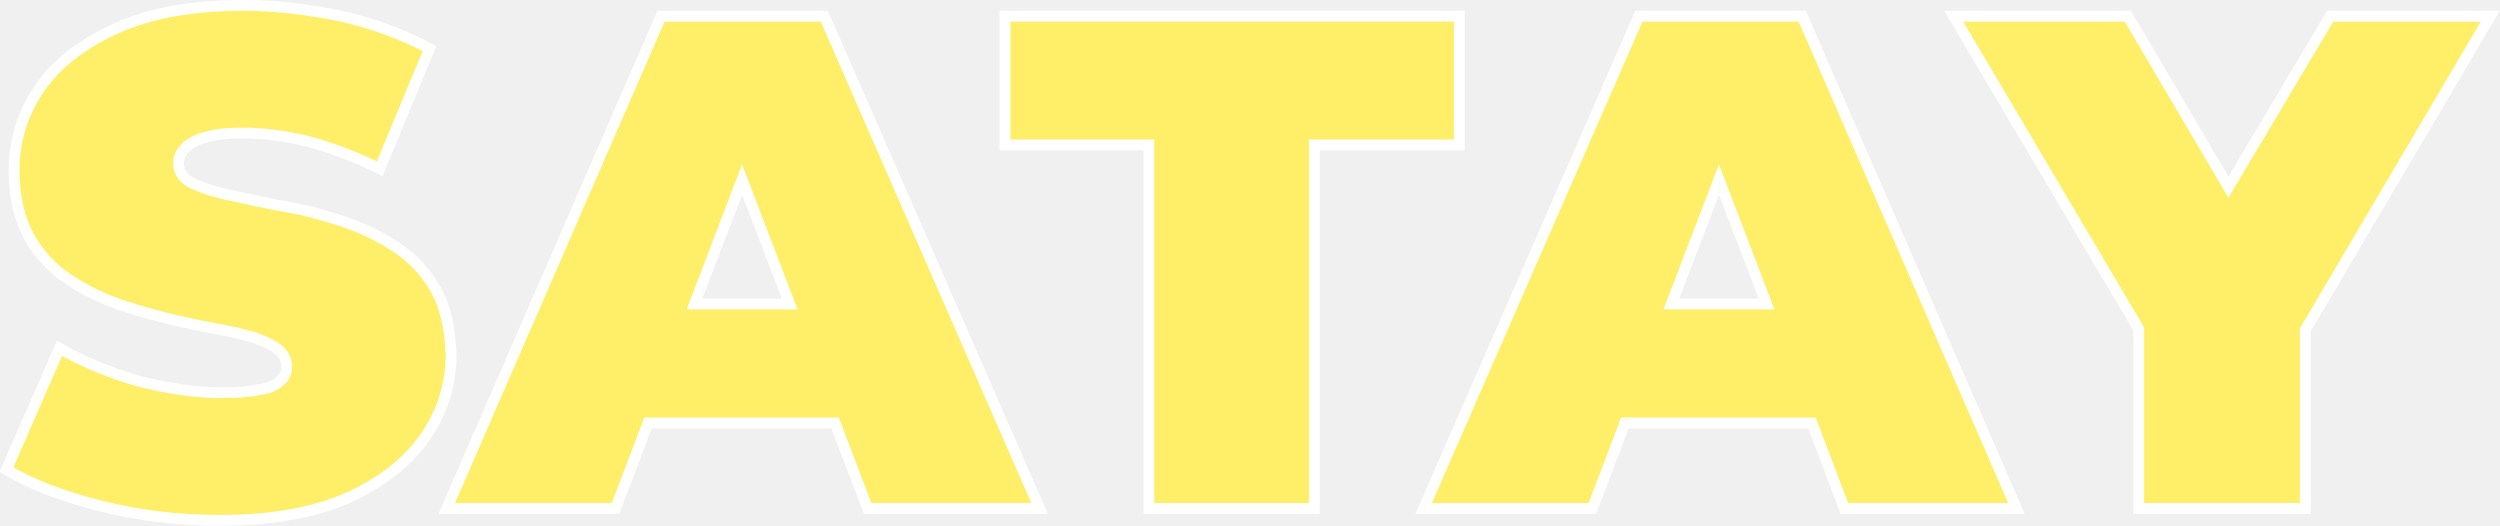
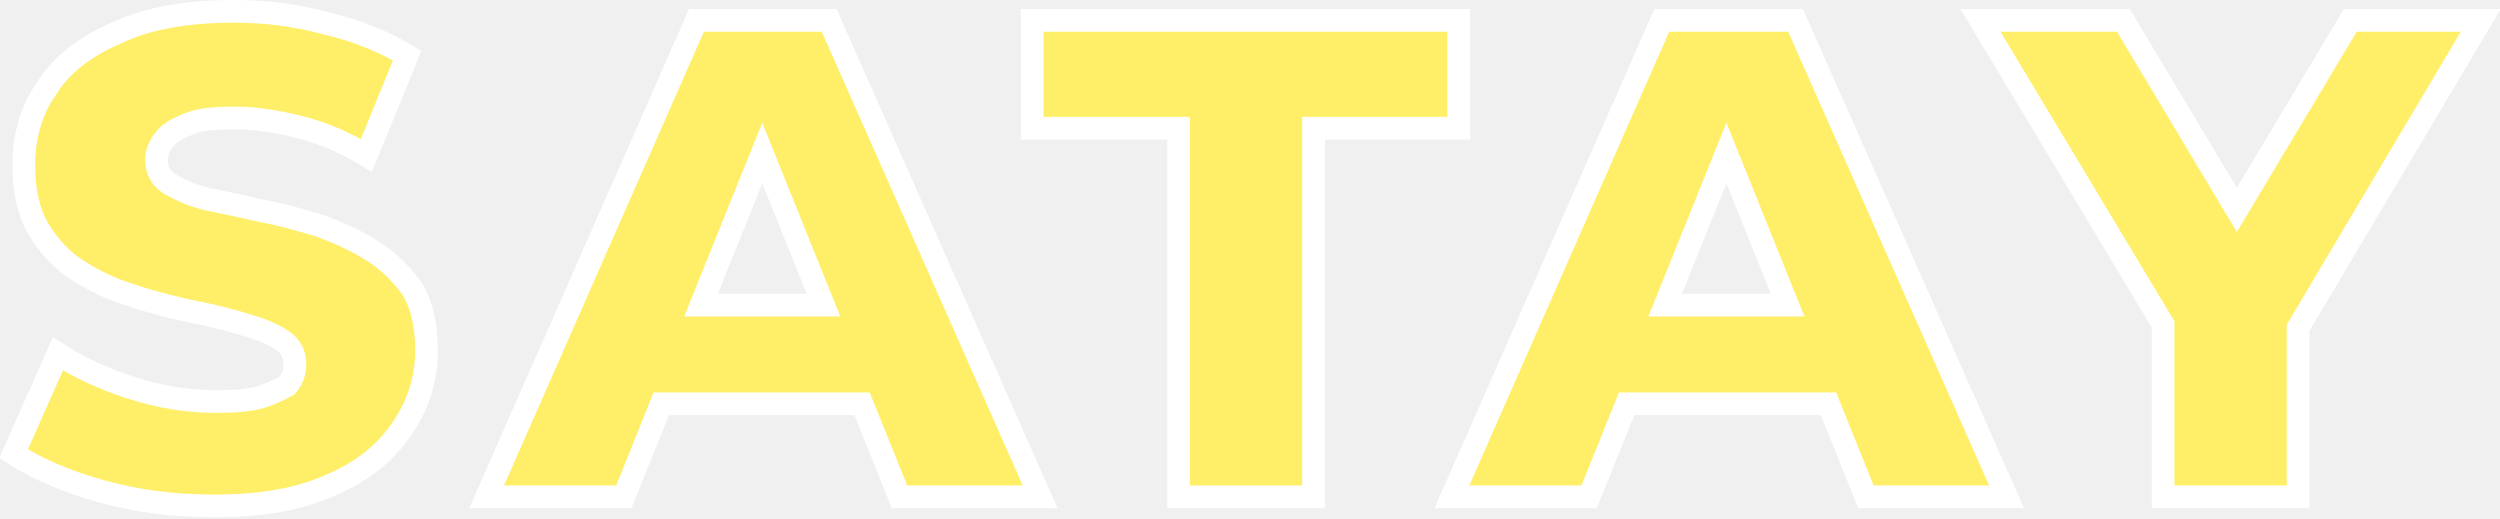
- <svg xmlns="http://www.w3.org/2000/svg" version="1.1" id="Ebene_1" x="0px" y="0px" viewBox="0 0 231.1 48.6" style="enable-background:new 0 0 231.1 48.6;" xml:space="preserve">
+ <svg xmlns="http://www.w3.org/2000/svg" version="1.1" id="Ebene_1" x="0px" y="0px" viewBox="0 0 220.4 45.7" style="enable-background:new 0 0 220.4 45.7;" xml:space="preserve">
  <style type="text/css">
- 	.st0{fill:#FFEF68;stroke:#FFFFFF;stroke-miterlimit:10;}
+ 	.st0{fill:#FFEF68;stroke:#FFFFFF;stroke-width:2;stroke-miterlimit:10;}
</style>
  <g>
-     <path class="st0" d="M40.3,26.8c-0.9-1.6-2.1-2.9-3.6-3.9c-1.5-1-3.1-1.8-4.9-2.4c-1.8-0.6-3.6-1.1-5.4-1.4c-1.8-0.3-3.4-0.7-4.9-1   c-1.5-0.3-2.7-0.7-3.6-1.1s-1.4-1.1-1.4-1.9c0-0.5,0.2-1,0.6-1.4c0.4-0.4,1-0.8,1.9-1c0.9-0.3,2-0.4,3.5-0.4c2,0,4,0.3,6.1,0.8   c2.1,0.6,4.3,1.4,6.5,2.5l4.6-11.1c-2.4-1.3-5.1-2.3-8.1-3c-3-0.6-6-1-9.1-1c-4.7,0-8.6,0.7-11.7,2.1C7.7,4,5.3,5.8,3.7,8.1   c-1.6,2.3-2.4,4.9-2.4,7.7c0,2.4,0.5,4.5,1.4,6.1c0.9,1.6,2.1,2.9,3.6,3.9c1.5,1,3.1,1.8,4.9,2.4c1.8,0.6,3.6,1.1,5.4,1.5   c1.8,0.4,3.4,0.7,4.9,1c1.5,0.3,2.7,0.7,3.6,1.2c0.9,0.5,1.4,1.1,1.4,2c0,0.5-0.2,1-0.6,1.3c-0.4,0.4-1,0.7-1.9,0.8   c-0.8,0.2-2,0.3-3.5,0.3c-2.5,0-5.1-0.4-7.8-1.1c-2.7-0.8-5.1-1.8-7.2-3L0.6,43.4c2.3,1.4,5.2,2.5,8.8,3.4c3.6,0.9,7.2,1.3,11,1.3   c4.7,0,8.6-0.7,11.8-2.1c3.1-1.4,5.5-3.3,7.1-5.6c1.6-2.3,2.4-4.9,2.4-7.6C41.6,30.4,41.2,28.4,40.3,26.8z" />
-     <path class="st0" d="M61.1,1.5L41.3,47h15.6l3-7.9h17.3l3,7.9h15.9L76.2,1.5H61.1z M64.2,28.1l4.4-11.5L73,28.1H64.2z" />
-     <polygon class="st0" points="134.9,1.5 92.9,1.5 92.9,13.4 106.2,13.4 106.2,47 121.5,47 121.5,13.4 134.9,13.4  " />
-     <path class="st0" d="M151.5,1.5L131.6,47h15.6l3-7.9h17.3l3,7.9h15.9L166.6,1.5H151.5z M154.5,28.1l4.4-11.5l4.4,11.5H154.5z" />
-     <polygon class="st0" points="230.2,1.5 215.4,1.5 206,17.3 196.7,1.5 180.6,1.5 197.7,30.4 197.7,47 213.1,47 213.1,30.5  " />
+     <path class="st0" d="M32.8,22.1c-1.4-0.9-3-1.6-4.6-2.2c-1.7-0.5-3.4-1-5.1-1.3c-1.7-0.4-3.2-0.7-4.6-1c-1.4-0.3-2.5-0.8-3.4-1.3   c-0.9-0.5-1.3-1.3-1.3-2.2c0-0.6,0.2-1.2,0.7-1.8c0.4-0.6,1.2-1,2.2-1.4c1-0.4,2.3-0.5,4-0.5c1.8,0,3.7,0.3,5.7,0.8   c2,0.5,3.9,1.3,5.9,2.5l3.6-8.8c-2-1.2-4.4-2.2-7-2.8C26,1.3,23.3,1,20.6,1C16.5,1,13,1.6,10.3,2.9C7.5,4.1,5.4,5.7,4.1,7.8   c-1.4,2-2,4.3-2,6.8c0,2.2,0.4,4.1,1.3,5.6c0.9,1.5,2,2.7,3.4,3.6c1.4,0.9,3,1.7,4.7,2.2c1.7,0.6,3.4,1,5.1,1.4   c1.7,0.3,3.2,0.7,4.6,1.1c1.4,0.4,2.6,0.8,3.5,1.4c0.9,0.5,1.3,1.3,1.3,2.2c0,0.7-0.2,1.3-0.7,1.9C24.7,34.3,24,34.7,23,35   c-1,0.3-2.3,0.4-4,0.4c-2.4,0-4.9-0.4-7.4-1.2c-2.5-0.8-4.6-1.8-6.5-3l-3.9,8.8c2,1.3,4.5,2.4,7.7,3.3c3.2,0.9,6.5,1.3,10,1.3   c4.2,0,7.6-0.6,10.4-1.9c2.8-1.2,4.8-2.9,6.2-5c1.4-2.1,2.1-4.3,2.1-6.8c0-2.2-0.4-4-1.3-5.5C35.4,24.2,34.3,23,32.8,22.1z" />
+     <path class="st0" d="M61.4,1.8l-18.5,42H55l3.3-8.2H76l3.3,8.2h12.4l-18.6-42H61.4z M61.8,26.9l5.4-13.4l5.4,13.4H61.8z" />
+     <polygon class="st0" points="128.6,1.8 91,1.8 91,11.3 103.9,11.3 103.9,43.8 115.8,43.8 115.8,11.3 128.6,11.3  " />
+     <path class="st0" d="M146.5,1.8l-18.5,42h12.1l3.3-8.2h17.8l3.3,8.2h12.4l-18.6-42H146.5z M146.8,26.9l5.4-13.4l5.4,13.4H146.8z" />
+     <polygon class="st0" points="218.7,1.8 207.2,1.8 197.2,18.5 187.2,1.8 174.6,1.8 190.7,28.6 190.7,43.8 202.6,43.8 202.6,28.9     " />
  </g>
</svg>
